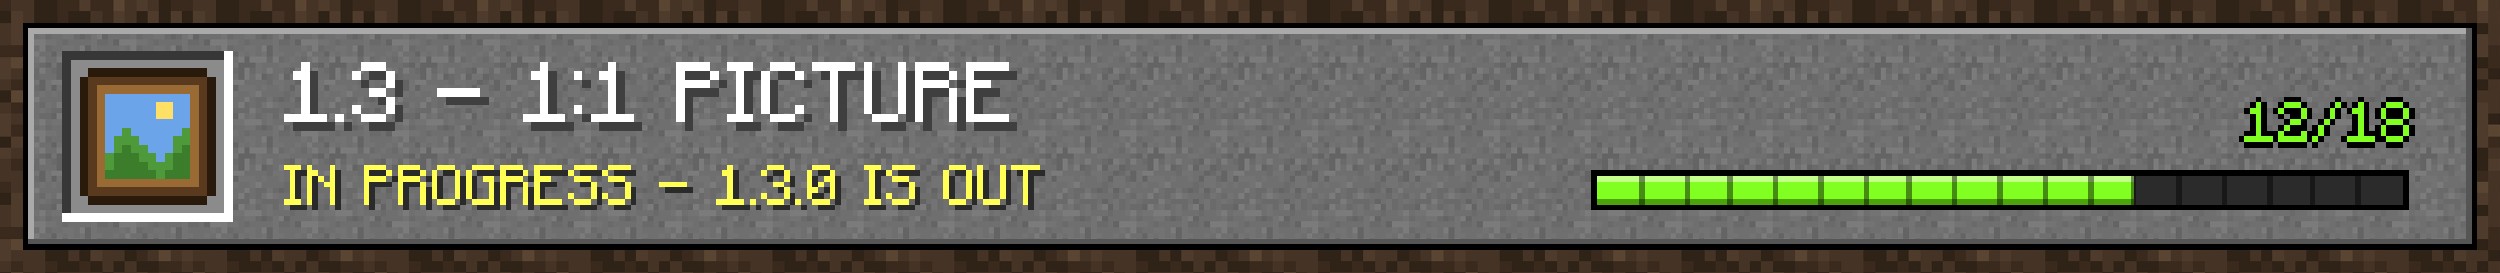
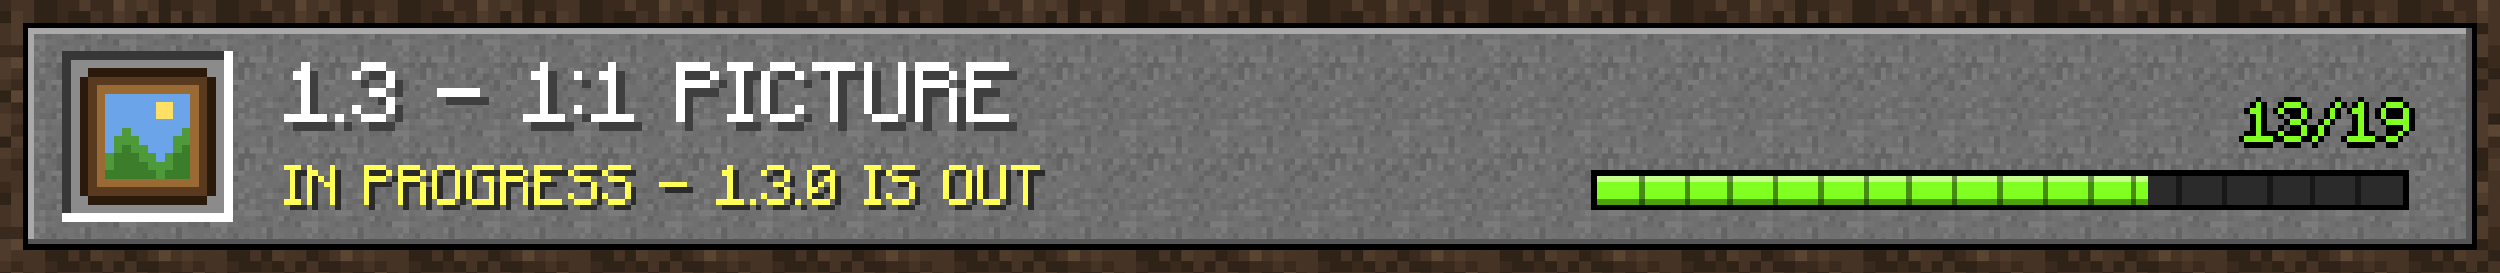
<svg xmlns="http://www.w3.org/2000/svg" width="880" height="96" viewBox="0 0 880 96" shape-rendering="crispEdges" role="img">
  <defs>
    <pattern id="dirt" width="64" height="64" patternUnits="userSpaceOnUse">
      <path fill="#3a2a1d" d="M0 0h4v4h-4zM20 0h8v4h-8zM32 0h8v4h-8zM60 0h4v4h-4zM20 4h4v4h-4zM36 4h4v4h-4zM20 8h12v4h-12zM28 12h4v4h-4zM52 12h4v4h-4zM0 16h8v4h-8zM16 16h4v4h-4zM28 16h8v4h-8zM44 16h4v4h-4zM52 16h4v4h-4zM20 20h4v4h-4zM28 20h8v4h-8zM44 20h8v4h-8zM48 24h4v4h-4zM4 28h4v4h-4zM16 28h4v4h-4zM28 28h4v4h-4zM56 28h8v4h-8zM8 32h4v4h-4zM52 32h4v4h-4zM4 36h4v4h-4zM12 36h8v4h-8zM28 36h4v4h-4zM52 36h4v4h-4zM8 40h8v4h-8zM20 40h4v4h-4zM32 40h8v4h-8zM56 40h8v4h-8zM4 44h4v4h-4zM28 44h8v4h-8zM60 44h4v4h-4zM16 48h4v4h-4zM24 48h8v4h-8zM36 48h4v4h-4zM44 48h4v4h-4zM8 52h4v4h-4zM16 52h4v4h-4zM48 52h4v4h-4zM4 56h4v4h-4zM16 56h4v4h-4zM36 56h4v4h-4zM48 56h12v4h-12zM12 60h20v4h-20zM40 60h4v4h-4z" />
      <path fill="#453325" d="M4 0h8v4h-8zM44 0h4v4h-4zM52 0h4v4h-4zM8 4h4v4h-4zM32 4h4v4h-4zM44 4h4v4h-4zM0 8h4v4h-4zM8 8h4v4h-4zM36 8h4v4h-4zM44 8h20v4h-20zM0 12h4v4h-4zM44 12h4v4h-4zM60 12h4v4h-4zM24 16h4v4h-4zM60 16h4v4h-4zM8 20h4v4h-4zM16 20h4v4h-4zM36 20h4v4h-4zM56 20h4v4h-4zM4 24h12v4h-12zM24 24h4v4h-4zM36 24h8v4h-8zM52 24h4v4h-4zM60 24h4v4h-4zM0 28h4v4h-4zM8 28h8v4h-8zM36 28h4v4h-4zM44 28h4v4h-4zM12 32h4v4h-4zM20 32h16v4h-16zM40 32h8v4h-8zM56 32h4v4h-4zM0 36h4v4h-4zM20 36h4v4h-4zM32 36h8v4h-8zM44 36h4v4h-4zM56 36h4v4h-4zM4 40h4v4h-4zM16 40h4v4h-4zM52 40h4v4h-4zM8 44h16v4h-16zM48 44h4v4h-4zM12 48h4v4h-4zM20 48h4v4h-4zM4 52h4v4h-4zM20 52h4v4h-4zM28 52h8v4h-8zM44 52h4v4h-4zM56 52h4v4h-4zM0 56h4v4h-4zM8 56h4v4h-4zM60 56h4v4h-4zM0 60h8v4h-8zM44 60h16v4h-16z" />
      <path fill="#2f2217" d="M12 0h8v4h-8zM56 0h4v4h-4zM0 4h4v4h-4zM12 4h8v4h-8zM24 4h8v4h-8zM48 4h4v4h-4zM56 4h4v4h-4zM40 8h4v4h-4zM8 12h4v4h-4zM24 12h4v4h-4zM48 12h4v4h-4zM48 16h4v4h-4zM56 16h4v4h-4zM24 20h4v4h-4zM40 20h4v4h-4zM16 24h8v4h-8zM28 24h4v4h-4zM44 24h4v4h-4zM20 28h8v4h-8zM32 28h4v4h-4zM40 28h4v4h-4zM48 28h8v4h-8zM0 32h4v4h-4zM16 32h4v4h-4zM36 32h4v4h-4zM60 32h4v4h-4zM24 36h4v4h-4zM60 36h4v4h-4zM44 40h4v4h-4zM0 48h4v4h-4zM8 48h4v4h-4zM32 48h4v4h-4zM52 48h4v4h-4zM12 52h4v4h-4zM24 52h4v4h-4zM40 52h4v4h-4zM40 56h4v4h-4zM60 60h4v4h-4z" />
      <path fill="#4f3b2b" d="M28 0h4v4h-4zM48 0h4v4h-4zM4 4h4v4h-4zM40 4h4v4h-4zM52 4h4v4h-4zM60 4h4v4h-4zM4 8h4v4h-4zM12 8h8v4h-8zM4 12h4v4h-4zM12 12h8v4h-8zM32 12h4v4h-4zM40 12h4v4h-4zM56 12h4v4h-4zM8 16h4v4h-4zM20 16h4v4h-4zM36 16h8v4h-8zM0 20h4v4h-4zM52 20h4v4h-4zM0 24h4v4h-4zM32 24h4v4h-4zM48 32h4v4h-4zM8 36h4v4h-4zM40 36h4v4h-4zM48 36h4v4h-4zM0 40h4v4h-4zM24 40h8v4h-8zM40 40h4v4h-4zM48 40h4v4h-4zM0 44h4v4h-4zM24 44h4v4h-4zM40 44h4v4h-4zM56 44h4v4h-4zM4 48h4v4h-4zM40 48h4v4h-4zM48 48h4v4h-4zM56 48h8v4h-8zM0 52h4v4h-4zM36 52h4v4h-4zM52 52h4v4h-4zM60 52h4v4h-4zM12 56h4v4h-4zM20 56h16v4h-16zM44 56h4v4h-4zM8 60h4v4h-4zM36 60h4v4h-4z" />
      <path fill="#5a4533" d="M40 0h4v4h-4zM32 8h4v4h-4zM20 12h4v4h-4zM36 12h4v4h-4zM12 16h4v4h-4zM4 20h4v4h-4zM12 20h4v4h-4zM60 20h4v4h-4zM56 24h4v4h-4zM4 32h4v4h-4zM36 44h4v4h-4zM44 44h4v4h-4zM52 44h4v4h-4zM32 60h4v4h-4z" />
    </pattern>
    <pattern id="stone" width="32" height="32" patternUnits="userSpaceOnUse">
      <path fill="#6f6f6f" d="M0 0h4v2h-4zM6 0h2v2h-2zM12 0h2v2h-2zM16 0h2v2h-2zM20 0h4v2h-4zM28 0h4v2h-4zM10 2h2v2h-2zM14 2h8v2h-8zM24 2h2v2h-2zM2 4h6v2h-6zM12 4h2v2h-2zM18 4h2v2h-2zM24 4h2v2h-2zM2 6h2v2h-2zM6 6h2v2h-2zM12 6h2v2h-2zM16 6h2v2h-2zM26 6h2v2h-2zM12 8h2v2h-2zM22 8h2v2h-2zM28 8h2v2h-2zM0 10h6v2h-6zM8 10h4v2h-4zM16 10h2v2h-2zM28 10h2v2h-2zM6 12h8v2h-8zM18 12h4v2h-4zM6 14h2v2h-2zM20 14h2v2h-2zM24 14h8v2h-8zM2 16h8v2h-8zM12 16h2v2h-2zM18 16h4v2h-4zM26 16h2v2h-2zM4 18h4v2h-4zM10 18h2v2h-2zM14 18h4v2h-4zM22 18h2v2h-2zM26 18h2v2h-2zM4 20h2v2h-2zM8 20h2v2h-2zM16 20h4v2h-4zM0 22h2v2h-2zM6 22h8v2h-8zM28 22h4v2h-4zM0 24h4v2h-4zM16 24h2v2h-2zM28 24h2v2h-2zM0 26h2v2h-2zM14 26h6v2h-6zM24 26h2v2h-2zM4 28h4v2h-4zM22 28h8v2h-8zM0 30h2v2h-2zM4 30h2v2h-2zM26 30h2v2h-2zM30 30h2v2h-2z" />
      <path fill="#6a6a6a" d="M4 0h2v2h-2zM0 2h2v2h-2zM4 2h2v2h-2zM26 2h4v2h-4zM8 4h2v2h-2zM14 4h2v2h-2zM22 4h2v2h-2zM26 4h2v2h-2zM0 6h2v2h-2zM10 6h2v2h-2zM18 6h6v2h-6zM28 6h4v2h-4zM0 8h2v2h-2zM10 8h2v2h-2zM14 8h4v2h-4zM26 8h2v2h-2zM6 10h2v2h-2zM16 12h2v2h-2zM26 12h2v2h-2zM30 12h2v2h-2zM2 14h4v2h-4zM22 14h2v2h-2zM16 16h2v2h-2zM2 20h2v2h-2zM10 20h2v2h-2zM30 20h2v2h-2zM14 22h2v2h-2zM4 24h2v2h-2zM12 24h2v2h-2zM18 24h2v2h-2zM24 24h2v2h-2zM12 26h2v2h-2zM30 26h2v2h-2zM10 28h2v2h-2zM30 28h2v2h-2zM12 30h2v2h-2z" />
      <path fill="#737373" d="M8 0h4v2h-4zM14 0h2v2h-2zM18 0h2v2h-2zM24 0h2v2h-2zM6 2h2v2h-2zM30 2h2v2h-2zM0 4h2v2h-2zM10 4h2v2h-2zM16 4h2v2h-2zM28 4h2v2h-2zM8 6h2v2h-2zM14 6h2v2h-2zM2 8h2v2h-2zM8 8h2v2h-2zM24 8h2v2h-2zM30 8h2v2h-2zM12 10h2v2h-2zM18 10h4v2h-4zM30 10h2v2h-2zM0 12h2v2h-2zM14 12h2v2h-2zM22 12h4v2h-4zM0 14h2v2h-2zM16 14h4v2h-4zM0 16h2v2h-2zM10 16h2v2h-2zM22 16h4v2h-4zM0 18h4v2h-4zM8 18h2v2h-2zM20 18h2v2h-2zM24 18h2v2h-2zM28 18h2v2h-2zM6 20h2v2h-2zM12 20h2v2h-2zM2 22h4v2h-4zM18 22h2v2h-2zM26 22h2v2h-2zM10 24h2v2h-2zM26 24h2v2h-2zM6 26h4v2h-4zM0 28h4v2h-4zM12 28h2v2h-2zM16 28h2v2h-2zM2 30h2v2h-2zM8 30h4v2h-4zM16 30h2v2h-2zM20 30h6v2h-6zM28 30h2v2h-2z" />
      <path fill="#7b7b7b" d="M26 0h2v2h-2zM12 2h2v2h-2zM22 2h2v2h-2zM20 4h2v2h-2zM30 4h2v2h-2zM24 6h2v2h-2zM4 8h2v2h-2zM20 8h2v2h-2zM14 10h2v2h-2zM22 10h6v2h-6zM2 12h2v2h-2zM10 14h6v2h-6zM14 16h2v2h-2zM28 16h2v2h-2zM12 18h2v2h-2zM0 20h2v2h-2zM14 20h2v2h-2zM20 20h2v2h-2zM24 20h6v2h-6zM8 24h2v2h-2zM14 24h2v2h-2zM22 24h2v2h-2zM30 24h2v2h-2zM2 26h2v2h-2zM22 26h2v2h-2zM26 26h2v2h-2zM18 28h4v2h-4z" />
      <path fill="#646464" d="M2 2h2v2h-2zM8 2h2v2h-2zM4 6h2v2h-2zM6 8h2v2h-2zM18 8h2v2h-2zM4 12h2v2h-2zM28 12h2v2h-2zM8 14h2v2h-2zM30 16h2v2h-2zM18 18h2v2h-2zM30 18h2v2h-2zM22 20h2v2h-2zM16 22h2v2h-2zM20 22h6v2h-6zM6 24h2v2h-2zM20 24h2v2h-2zM4 26h2v2h-2zM10 26h2v2h-2zM20 26h2v2h-2zM28 26h2v2h-2zM8 28h2v2h-2zM14 28h2v2h-2zM6 30h2v2h-2zM14 30h2v2h-2zM18 30h2v2h-2z" />
    </pattern>
  </defs>
  <rect x="0" y="0" width="880" height="96" fill="url(#dirt)" />
  <rect x="8" y="8" width="864" height="80" fill="#000000" />
  <rect x="10" y="10" width="860" height="76" fill="url(#stone)" />
  <rect x="10" y="10" width="860" height="2" fill="#aaaaaa" />
  <rect x="10" y="10" width="2" height="76" fill="#aaaaaa" />
  <rect x="10" y="84" width="860" height="2" fill="#555555" />
  <rect x="868" y="10" width="2" height="76" fill="#555555" />
  <rect x="22" y="18" width="60" height="60" fill="#8b8b8b" />
  <rect x="22" y="18" width="60" height="3" fill="#373737" />
  <rect x="22" y="18" width="3" height="60" fill="#373737" />
  <rect x="22" y="75" width="60" height="3" fill="#ffffff" />
  <rect x="79" y="18" width="3" height="60" fill="#ffffff" />
  <path fill="#2a1a0c" d="M31 24h42v3h-42zM28 27h3v3h-3zM73 27h3v3h-3zM28 30h3v3h-3zM73 30h3v3h-3zM28 33h3v3h-3zM73 33h3v3h-3zM28 36h3v3h-3zM73 36h3v3h-3zM28 39h3v3h-3zM73 39h3v3h-3zM28 42h3v3h-3zM73 42h3v3h-3zM28 45h3v3h-3zM73 45h3v3h-3zM28 48h3v3h-3zM73 48h3v3h-3zM28 51h3v3h-3zM73 51h3v3h-3zM28 54h3v3h-3zM73 54h3v3h-3zM28 57h3v3h-3zM73 57h3v3h-3zM28 60h3v3h-3zM73 60h3v3h-3zM28 63h3v3h-3zM73 63h3v3h-3zM28 66h3v3h-3zM73 66h3v3h-3zM31 69h42v3h-42z" />
  <path fill="#5a3a1e" d="M31 27h42v3h-42zM31 30h3v3h-3zM70 30h3v3h-3zM31 33h3v3h-3zM70 33h3v3h-3zM31 36h3v3h-3zM70 36h3v3h-3zM31 39h3v3h-3zM70 39h3v3h-3zM31 42h3v3h-3zM70 42h3v3h-3zM31 45h3v3h-3zM70 45h3v3h-3zM31 48h3v3h-3zM70 48h3v3h-3zM31 51h3v3h-3zM70 51h3v3h-3zM31 54h3v3h-3zM70 54h3v3h-3zM31 57h3v3h-3zM70 57h3v3h-3zM31 60h3v3h-3zM70 60h3v3h-3zM31 63h3v3h-3zM70 63h3v3h-3zM31 66h42v3h-42z" />
  <path fill="#9a6a35" d="M34 30h36v3h-36zM34 33h3v3h-3zM67 33h3v3h-3zM34 36h3v3h-3zM67 36h3v3h-3zM34 39h3v3h-3zM67 39h3v3h-3zM34 42h3v3h-3zM67 42h3v3h-3zM34 45h3v3h-3zM67 45h3v3h-3zM34 48h3v3h-3zM67 48h3v3h-3zM34 51h3v3h-3zM67 51h3v3h-3zM34 54h3v3h-3zM67 54h3v3h-3zM34 57h3v3h-3zM67 57h3v3h-3zM34 60h3v3h-3zM67 60h3v3h-3zM34 63h36v3h-36z" />
  <path fill="#6ba4e8" d="M37 33h30v3h-30zM37 36h18v3h-18zM61 36h6v3h-6zM37 39h18v3h-18zM61 39h6v3h-6zM37 42h30v3h-30zM37 45h6v3h-6zM46 45h18v3h-18zM37 48h3v3h-3zM49 48h12v3h-12zM37 51h3v3h-3zM52 51h9v3h-9zM55 54h3v3h-3z" />
  <path fill="#ffe066" d="M55 36h6v3h-6zM55 39h6v3h-6z" />
  <path fill="#4e9a3a" d="M43 45h3v3h-3zM64 45h3v3h-3zM40 48h9v3h-9zM61 48h6v3h-6zM40 51h3v3h-3zM46 51h6v3h-6zM61 51h3v3h-3zM37 54h3v3h-3zM49 54h6v3h-6zM58 54h3v3h-3zM37 57h3v3h-3zM52 57h9v3h-9zM55 60h3v3h-3z" />
  <path fill="#3c7d2c" d="M43 51h3v3h-3zM64 51h3v3h-3zM40 54h9v3h-9zM61 54h6v3h-6zM40 57h12v3h-12zM61 57h6v3h-6zM37 60h18v3h-18zM58 60h9v3h-9z" />
  <path fill="#3f3f3f" d="M109 25h3v3h-3zM106 28h6v3h-6zM109 31h3v3h-3zM109 34h3v3h-3zM109 37h3v3h-3zM109 40h3v3h-3zM103 43h15v3h-15zM121 43h3v3h-3zM130 25h9v3h-9zM127 28h3v3h-3zM139 28h3v3h-3zM139 31h3v3h-3zM133 34h6v3h-6zM139 37h3v3h-3zM127 40h3v3h-3zM139 40h3v3h-3zM130 43h9v3h-9zM157 34h15v3h-15zM193 25h3v3h-3zM190 28h6v3h-6zM193 31h3v3h-3zM193 34h3v3h-3zM193 37h3v3h-3zM193 40h3v3h-3zM187 43h15v3h-15zM205 28h3v3h-3zM205 40h3v3h-3zM217 25h3v3h-3zM214 28h6v3h-6zM217 31h3v3h-3zM217 34h3v3h-3zM217 37h3v3h-3zM217 40h3v3h-3zM211 43h15v3h-15zM241 25h12v3h-12zM241 28h3v3h-3zM253 28h3v3h-3zM241 31h12v3h-12zM241 34h3v3h-3zM241 37h3v3h-3zM241 40h3v3h-3zM241 43h3v3h-3zM259 25h9v3h-9zM262 28h3v3h-3zM262 31h3v3h-3zM262 34h3v3h-3zM262 37h3v3h-3zM262 40h3v3h-3zM259 43h9v3h-9zM274 25h9v3h-9zM271 28h3v3h-3zM283 28h3v3h-3zM271 31h3v3h-3zM271 34h3v3h-3zM271 37h3v3h-3zM271 40h3v3h-3zM283 40h3v3h-3zM274 43h9v3h-9zM289 25h15v3h-15zM295 28h3v3h-3zM295 31h3v3h-3zM295 34h3v3h-3zM295 37h3v3h-3zM295 40h3v3h-3zM295 43h3v3h-3zM307 25h3v3h-3zM319 25h3v3h-3zM307 28h3v3h-3zM319 28h3v3h-3zM307 31h3v3h-3zM319 31h3v3h-3zM307 34h3v3h-3zM319 34h3v3h-3zM307 37h3v3h-3zM319 37h3v3h-3zM307 40h3v3h-3zM319 40h3v3h-3zM310 43h9v3h-9zM325 25h12v3h-12zM325 28h3v3h-3zM337 28h3v3h-3zM325 31h12v3h-12zM325 34h3v3h-3zM337 34h3v3h-3zM325 37h3v3h-3zM337 37h3v3h-3zM325 40h3v3h-3zM337 40h3v3h-3zM325 43h3v3h-3zM337 43h3v3h-3zM343 25h15v3h-15zM343 28h3v3h-3zM343 31h9v3h-9zM343 34h3v3h-3zM343 37h3v3h-3zM343 40h3v3h-3zM343 43h15v3h-15z" />
  <path fill="#ffffff" d="M106 22h3v3h-3zM103 25h6v3h-6zM106 28h3v3h-3zM106 31h3v3h-3zM106 34h3v3h-3zM106 37h3v3h-3zM100 40h15v3h-15zM118 40h3v3h-3zM127 22h9v3h-9zM124 25h3v3h-3zM136 25h3v3h-3zM136 28h3v3h-3zM130 31h6v3h-6zM136 34h3v3h-3zM124 37h3v3h-3zM136 37h3v3h-3zM127 40h9v3h-9zM154 31h15v3h-15zM190 22h3v3h-3zM187 25h6v3h-6zM190 28h3v3h-3zM190 31h3v3h-3zM190 34h3v3h-3zM190 37h3v3h-3zM184 40h15v3h-15zM202 25h3v3h-3zM202 37h3v3h-3zM214 22h3v3h-3zM211 25h6v3h-6zM214 28h3v3h-3zM214 31h3v3h-3zM214 34h3v3h-3zM214 37h3v3h-3zM208 40h15v3h-15zM238 22h12v3h-12zM238 25h3v3h-3zM250 25h3v3h-3zM238 28h12v3h-12zM238 31h3v3h-3zM238 34h3v3h-3zM238 37h3v3h-3zM238 40h3v3h-3zM256 22h9v3h-9zM259 25h3v3h-3zM259 28h3v3h-3zM259 31h3v3h-3zM259 34h3v3h-3zM259 37h3v3h-3zM256 40h9v3h-9zM271 22h9v3h-9zM268 25h3v3h-3zM280 25h3v3h-3zM268 28h3v3h-3zM268 31h3v3h-3zM268 34h3v3h-3zM268 37h3v3h-3zM280 37h3v3h-3zM271 40h9v3h-9zM286 22h15v3h-15zM292 25h3v3h-3zM292 28h3v3h-3zM292 31h3v3h-3zM292 34h3v3h-3zM292 37h3v3h-3zM292 40h3v3h-3zM304 22h3v3h-3zM316 22h3v3h-3zM304 25h3v3h-3zM316 25h3v3h-3zM304 28h3v3h-3zM316 28h3v3h-3zM304 31h3v3h-3zM316 31h3v3h-3zM304 34h3v3h-3zM316 34h3v3h-3zM304 37h3v3h-3zM316 37h3v3h-3zM307 40h9v3h-9zM322 22h12v3h-12zM322 25h3v3h-3zM334 25h3v3h-3zM322 28h12v3h-12zM322 31h3v3h-3zM334 31h3v3h-3zM322 34h3v3h-3zM334 34h3v3h-3zM322 37h3v3h-3zM334 37h3v3h-3zM322 40h3v3h-3zM334 40h3v3h-3zM340 22h15v3h-15zM340 25h3v3h-3zM340 28h9v3h-9zM340 31h3v3h-3zM340 34h3v3h-3zM340 37h3v3h-3zM340 40h15v3h-15z" />
  <path fill="#2a2a2a" d="M102 60h6v2h-6zM104 62h2v2h-2zM104 64h2v2h-2zM104 66h2v2h-2zM104 68h2v2h-2zM104 70h2v2h-2zM102 72h6v2h-6zM110 60h2v2h-2zM118 60h2v2h-2zM110 62h4v2h-4zM118 62h2v2h-2zM110 64h2v2h-2zM114 64h2v2h-2zM118 64h2v2h-2zM110 66h2v2h-2zM116 66h4v2h-4zM110 68h2v2h-2zM118 68h2v2h-2zM110 70h2v2h-2zM118 70h2v2h-2zM110 72h2v2h-2zM118 72h2v2h-2zM130 60h8v2h-8zM130 62h2v2h-2zM138 62h2v2h-2zM130 64h8v2h-8zM130 66h2v2h-2zM130 68h2v2h-2zM130 70h2v2h-2zM130 72h2v2h-2zM142 60h8v2h-8zM142 62h2v2h-2zM150 62h2v2h-2zM142 64h8v2h-8zM142 66h2v2h-2zM150 66h2v2h-2zM142 68h2v2h-2zM150 68h2v2h-2zM142 70h2v2h-2zM150 70h2v2h-2zM142 72h2v2h-2zM150 72h2v2h-2zM156 60h6v2h-6zM154 62h2v2h-2zM162 62h2v2h-2zM154 64h2v2h-2zM162 64h2v2h-2zM154 66h2v2h-2zM162 66h2v2h-2zM154 68h2v2h-2zM162 68h2v2h-2zM154 70h2v2h-2zM162 70h2v2h-2zM156 72h6v2h-6zM168 60h8v2h-8zM166 62h2v2h-2zM166 64h2v2h-2zM172 64h4v2h-4zM166 66h2v2h-2zM174 66h2v2h-2zM166 68h2v2h-2zM174 68h2v2h-2zM166 70h2v2h-2zM174 70h2v2h-2zM168 72h8v2h-8zM178 60h8v2h-8zM178 62h2v2h-2zM186 62h2v2h-2zM178 64h8v2h-8zM178 66h2v2h-2zM186 66h2v2h-2zM178 68h2v2h-2zM186 68h2v2h-2zM178 70h2v2h-2zM186 70h2v2h-2zM178 72h2v2h-2zM186 72h2v2h-2zM190 60h10v2h-10zM190 62h2v2h-2zM190 64h6v2h-6zM190 66h2v2h-2zM190 68h2v2h-2zM190 70h2v2h-2zM190 72h10v2h-10zM204 60h8v2h-8zM202 62h2v2h-2zM204 64h6v2h-6zM210 66h2v2h-2zM210 68h2v2h-2zM202 70h2v2h-2zM210 70h2v2h-2zM204 72h6v2h-6zM216 60h8v2h-8zM214 62h2v2h-2zM216 64h6v2h-6zM222 66h2v2h-2zM222 68h2v2h-2zM214 70h2v2h-2zM222 70h2v2h-2zM216 72h6v2h-6zM234 66h10v2h-10zM258 60h2v2h-2zM256 62h4v2h-4zM258 64h2v2h-2zM258 66h2v2h-2zM258 68h2v2h-2zM258 70h2v2h-2zM254 72h10v2h-10zM266 72h2v2h-2zM272 60h6v2h-6zM270 62h2v2h-2zM278 62h2v2h-2zM278 64h2v2h-2zM274 66h4v2h-4zM278 68h2v2h-2zM270 70h2v2h-2zM278 70h2v2h-2zM272 72h6v2h-6zM282 72h2v2h-2zM288 60h6v2h-6zM286 62h2v2h-2zM294 62h2v2h-2zM286 64h2v2h-2zM292 64h4v2h-4zM286 66h2v2h-2zM290 66h2v2h-2zM294 66h2v2h-2zM286 68h4v2h-4zM294 68h2v2h-2zM286 70h2v2h-2zM294 70h2v2h-2zM288 72h6v2h-6zM306 60h6v2h-6zM308 62h2v2h-2zM308 64h2v2h-2zM308 66h2v2h-2zM308 68h2v2h-2zM308 70h2v2h-2zM306 72h6v2h-6zM316 60h8v2h-8zM314 62h2v2h-2zM316 64h6v2h-6zM322 66h2v2h-2zM322 68h2v2h-2zM314 70h2v2h-2zM322 70h2v2h-2zM316 72h6v2h-6zM336 60h6v2h-6zM334 62h2v2h-2zM342 62h2v2h-2zM334 64h2v2h-2zM342 64h2v2h-2zM334 66h2v2h-2zM342 66h2v2h-2zM334 68h2v2h-2zM342 68h2v2h-2zM334 70h2v2h-2zM342 70h2v2h-2zM336 72h6v2h-6zM346 60h2v2h-2zM354 60h2v2h-2zM346 62h2v2h-2zM354 62h2v2h-2zM346 64h2v2h-2zM354 64h2v2h-2zM346 66h2v2h-2zM354 66h2v2h-2zM346 68h2v2h-2zM354 68h2v2h-2zM346 70h2v2h-2zM354 70h2v2h-2zM348 72h6v2h-6zM358 60h10v2h-10zM362 62h2v2h-2zM362 64h2v2h-2zM362 66h2v2h-2zM362 68h2v2h-2zM362 70h2v2h-2zM362 72h2v2h-2z" />
  <path fill="#ffff55" d="M100 58h6v2h-6zM102 60h2v2h-2zM102 62h2v2h-2zM102 64h2v2h-2zM102 66h2v2h-2zM102 68h2v2h-2zM100 70h6v2h-6zM108 58h2v2h-2zM116 58h2v2h-2zM108 60h4v2h-4zM116 60h2v2h-2zM108 62h2v2h-2zM112 62h2v2h-2zM116 62h2v2h-2zM108 64h2v2h-2zM114 64h4v2h-4zM108 66h2v2h-2zM116 66h2v2h-2zM108 68h2v2h-2zM116 68h2v2h-2zM108 70h2v2h-2zM116 70h2v2h-2zM128 58h8v2h-8zM128 60h2v2h-2zM136 60h2v2h-2zM128 62h8v2h-8zM128 64h2v2h-2zM128 66h2v2h-2zM128 68h2v2h-2zM128 70h2v2h-2zM140 58h8v2h-8zM140 60h2v2h-2zM148 60h2v2h-2zM140 62h8v2h-8zM140 64h2v2h-2zM148 64h2v2h-2zM140 66h2v2h-2zM148 66h2v2h-2zM140 68h2v2h-2zM148 68h2v2h-2zM140 70h2v2h-2zM148 70h2v2h-2zM154 58h6v2h-6zM152 60h2v2h-2zM160 60h2v2h-2zM152 62h2v2h-2zM160 62h2v2h-2zM152 64h2v2h-2zM160 64h2v2h-2zM152 66h2v2h-2zM160 66h2v2h-2zM152 68h2v2h-2zM160 68h2v2h-2zM154 70h6v2h-6zM166 58h8v2h-8zM164 60h2v2h-2zM164 62h2v2h-2zM170 62h4v2h-4zM164 64h2v2h-2zM172 64h2v2h-2zM164 66h2v2h-2zM172 66h2v2h-2zM164 68h2v2h-2zM172 68h2v2h-2zM166 70h8v2h-8zM176 58h8v2h-8zM176 60h2v2h-2zM184 60h2v2h-2zM176 62h8v2h-8zM176 64h2v2h-2zM184 64h2v2h-2zM176 66h2v2h-2zM184 66h2v2h-2zM176 68h2v2h-2zM184 68h2v2h-2zM176 70h2v2h-2zM184 70h2v2h-2zM188 58h10v2h-10zM188 60h2v2h-2zM188 62h6v2h-6zM188 64h2v2h-2zM188 66h2v2h-2zM188 68h2v2h-2zM188 70h10v2h-10zM202 58h8v2h-8zM200 60h2v2h-2zM202 62h6v2h-6zM208 64h2v2h-2zM208 66h2v2h-2zM200 68h2v2h-2zM208 68h2v2h-2zM202 70h6v2h-6zM214 58h8v2h-8zM212 60h2v2h-2zM214 62h6v2h-6zM220 64h2v2h-2zM220 66h2v2h-2zM212 68h2v2h-2zM220 68h2v2h-2zM214 70h6v2h-6zM232 64h10v2h-10zM256 58h2v2h-2zM254 60h4v2h-4zM256 62h2v2h-2zM256 64h2v2h-2zM256 66h2v2h-2zM256 68h2v2h-2zM252 70h10v2h-10zM264 70h2v2h-2zM270 58h6v2h-6zM268 60h2v2h-2zM276 60h2v2h-2zM276 62h2v2h-2zM272 64h4v2h-4zM276 66h2v2h-2zM268 68h2v2h-2zM276 68h2v2h-2zM270 70h6v2h-6zM280 70h2v2h-2zM286 58h6v2h-6zM284 60h2v2h-2zM292 60h2v2h-2zM284 62h2v2h-2zM290 62h4v2h-4zM284 64h2v2h-2zM288 64h2v2h-2zM292 64h2v2h-2zM284 66h4v2h-4zM292 66h2v2h-2zM284 68h2v2h-2zM292 68h2v2h-2zM286 70h6v2h-6zM304 58h6v2h-6zM306 60h2v2h-2zM306 62h2v2h-2zM306 64h2v2h-2zM306 66h2v2h-2zM306 68h2v2h-2zM304 70h6v2h-6zM314 58h8v2h-8zM312 60h2v2h-2zM314 62h6v2h-6zM320 64h2v2h-2zM320 66h2v2h-2zM312 68h2v2h-2zM320 68h2v2h-2zM314 70h6v2h-6zM334 58h6v2h-6zM332 60h2v2h-2zM340 60h2v2h-2zM332 62h2v2h-2zM340 62h2v2h-2zM332 64h2v2h-2zM340 64h2v2h-2zM332 66h2v2h-2zM340 66h2v2h-2zM332 68h2v2h-2zM340 68h2v2h-2zM334 70h6v2h-6zM344 58h2v2h-2zM352 58h2v2h-2zM344 60h2v2h-2zM352 60h2v2h-2zM344 62h2v2h-2zM352 62h2v2h-2zM344 64h2v2h-2zM352 64h2v2h-2zM344 66h2v2h-2zM352 66h2v2h-2zM344 68h2v2h-2zM352 68h2v2h-2zM346 70h6v2h-6zM356 58h10v2h-10zM360 60h2v2h-2zM360 62h2v2h-2zM360 64h2v2h-2zM360 66h2v2h-2zM360 68h2v2h-2zM360 70h2v2h-2z" />
-   <path fill="#000000" d="M792 36h2v2h-2zM790 38h4v2h-4zM792 40h2v2h-2zM792 42h2v2h-2zM792 44h2v2h-2zM792 46h2v2h-2zM788 48h10v2h-10zM802 36h6v2h-6zM800 38h2v2h-2zM808 38h2v2h-2zM808 40h2v2h-2zM804 42h4v2h-4zM802 44h2v2h-2zM800 46h2v2h-2zM808 46h2v2h-2zM800 48h10v2h-10zM820 36h2v2h-2zM818 38h2v2h-2zM818 40h2v2h-2zM816 42h2v2h-2zM814 44h2v2h-2zM814 46h2v2h-2zM812 48h2v2h-2zM828 36h2v2h-2zM826 38h4v2h-4zM828 40h2v2h-2zM828 42h2v2h-2zM828 44h2v2h-2zM828 46h2v2h-2zM824 48h10v2h-10zM838 36h6v2h-6zM836 38h2v2h-2zM844 38h2v2h-2zM836 40h2v2h-2zM844 40h2v2h-2zM838 42h6v2h-6zM836 44h2v2h-2zM844 44h2v2h-2zM836 46h2v2h-2zM844 46h2v2h-2zM838 48h6v2h-6z" />
-   <path fill="#000000" d="M796 36h2v2h-2zM794 38h4v2h-4zM796 40h2v2h-2zM796 42h2v2h-2zM796 44h2v2h-2zM796 46h2v2h-2zM792 48h10v2h-10zM806 36h6v2h-6zM804 38h2v2h-2zM812 38h2v2h-2zM812 40h2v2h-2zM808 42h4v2h-4zM806 44h2v2h-2zM804 46h2v2h-2zM812 46h2v2h-2zM804 48h10v2h-10zM824 36h2v2h-2zM822 38h2v2h-2zM822 40h2v2h-2zM820 42h2v2h-2zM818 44h2v2h-2zM818 46h2v2h-2zM816 48h2v2h-2zM832 36h2v2h-2zM830 38h4v2h-4zM832 40h2v2h-2zM832 42h2v2h-2zM832 44h2v2h-2zM832 46h2v2h-2zM828 48h10v2h-10zM842 36h6v2h-6zM840 38h2v2h-2zM848 38h2v2h-2zM840 40h2v2h-2zM848 40h2v2h-2zM842 42h6v2h-6zM840 44h2v2h-2zM848 44h2v2h-2zM840 46h2v2h-2zM848 46h2v2h-2zM842 48h6v2h-6z" />
-   <path fill="#000000" d="M794 34h2v2h-2zM792 36h4v2h-4zM794 38h2v2h-2zM794 40h2v2h-2zM794 42h2v2h-2zM794 44h2v2h-2zM790 46h10v2h-10zM804 34h6v2h-6zM802 36h2v2h-2zM810 36h2v2h-2zM810 38h2v2h-2zM806 40h4v2h-4zM804 42h2v2h-2zM802 44h2v2h-2zM810 44h2v2h-2zM802 46h10v2h-10zM822 34h2v2h-2zM820 36h2v2h-2zM820 38h2v2h-2zM818 40h2v2h-2zM816 42h2v2h-2zM816 44h2v2h-2zM814 46h2v2h-2zM830 34h2v2h-2zM828 36h4v2h-4zM830 38h2v2h-2zM830 40h2v2h-2zM830 42h2v2h-2zM830 44h2v2h-2zM826 46h10v2h-10zM840 34h6v2h-6zM838 36h2v2h-2zM846 36h2v2h-2zM838 38h2v2h-2zM846 38h2v2h-2zM840 40h6v2h-6zM838 42h2v2h-2zM846 42h2v2h-2zM838 44h2v2h-2zM846 44h2v2h-2zM840 46h6v2h-6z" />
-   <path fill="#000000" d="M794 38h2v2h-2zM792 40h4v2h-4zM794 42h2v2h-2zM794 44h2v2h-2zM794 46h2v2h-2zM794 48h2v2h-2zM790 50h10v2h-10zM804 38h6v2h-6zM802 40h2v2h-2zM810 40h2v2h-2zM810 42h2v2h-2zM806 44h4v2h-4zM804 46h2v2h-2zM802 48h2v2h-2zM810 48h2v2h-2zM802 50h10v2h-10zM822 38h2v2h-2zM820 40h2v2h-2zM820 42h2v2h-2zM818 44h2v2h-2zM816 46h2v2h-2zM816 48h2v2h-2zM814 50h2v2h-2zM830 38h2v2h-2zM828 40h4v2h-4zM830 42h2v2h-2zM830 44h2v2h-2zM830 46h2v2h-2zM830 48h2v2h-2zM826 50h10v2h-10zM840 38h6v2h-6zM838 40h2v2h-2zM846 40h2v2h-2zM838 42h2v2h-2zM846 42h2v2h-2zM840 44h6v2h-6zM838 46h2v2h-2zM846 46h2v2h-2zM838 48h2v2h-2zM846 48h2v2h-2zM840 50h6v2h-6z" />
-   <path fill="#80ff20" d="M794 36h2v2h-2zM792 38h4v2h-4zM794 40h2v2h-2zM794 42h2v2h-2zM794 44h2v2h-2zM794 46h2v2h-2zM790 48h10v2h-10zM804 36h6v2h-6zM802 38h2v2h-2zM810 38h2v2h-2zM810 40h2v2h-2zM806 42h4v2h-4zM804 44h2v2h-2zM802 46h2v2h-2zM810 46h2v2h-2zM802 48h10v2h-10zM822 36h2v2h-2zM820 38h2v2h-2zM820 40h2v2h-2zM818 42h2v2h-2zM816 44h2v2h-2zM816 46h2v2h-2zM814 48h2v2h-2zM830 36h2v2h-2zM828 38h4v2h-4zM830 40h2v2h-2zM830 42h2v2h-2zM830 44h2v2h-2zM830 46h2v2h-2zM826 48h10v2h-10zM840 36h6v2h-6zM838 38h2v2h-2zM846 38h2v2h-2zM838 40h2v2h-2zM846 40h2v2h-2zM840 42h6v2h-6zM838 44h2v2h-2zM846 44h2v2h-2zM838 46h2v2h-2zM846 46h2v2h-2zM840 48h6v2h-6z" />
+   <path fill="#000000" d="M792 36h2v2h-2zM790 38h4v2h-4zM792 40h2v2h-2zM792 42h2v2h-2zM792 44h2v2h-2zM792 46h2v2h-2zM788 48h10v2h-10zM802 36h6v2h-6zM800 38h2v2h-2zM808 38h2v2h-2zM808 40h2v2h-2zM804 42h4v2h-4zM808 44h2v2h-2zM800 46h2v2h-2zM808 46h2v2h-2zM802 48h6v2h-6zM820 36h2v2h-2zM818 38h2v2h-2zM818 40h2v2h-2zM816 42h2v2h-2zM814 44h2v2h-2zM814 46h2v2h-2zM812 48h2v2h-2zM828 36h2v2h-2zM826 38h4v2h-4zM828 40h2v2h-2zM828 42h2v2h-2zM828 44h2v2h-2zM828 46h2v2h-2zM824 48h10v2h-10zM838 36h6v2h-6zM836 38h2v2h-2zM844 38h2v2h-2zM836 40h2v2h-2zM844 40h2v2h-2zM838 42h8v2h-8zM844 44h2v2h-2zM842 46h2v2h-2zM838 48h4v2h-4z" />
+   <path fill="#000000" d="M796 36h2v2h-2zM794 38h4v2h-4zM796 40h2v2h-2zM796 42h2v2h-2zM796 44h2v2h-2zM796 46h2v2h-2zM792 48h10v2h-10zM806 36h6v2h-6zM804 38h2v2h-2zM812 38h2v2h-2zM812 40h2v2h-2zM808 42h4v2h-4zM812 44h2v2h-2zM804 46h2v2h-2zM812 46h2v2h-2zM806 48h6v2h-6zM824 36h2v2h-2zM822 38h2v2h-2zM822 40h2v2h-2zM820 42h2v2h-2zM818 44h2v2h-2zM818 46h2v2h-2zM816 48h2v2h-2zM832 36h2v2h-2zM830 38h4v2h-4zM832 40h2v2h-2zM832 42h2v2h-2zM832 44h2v2h-2zM832 46h2v2h-2zM828 48h10v2h-10zM842 36h6v2h-6zM840 38h2v2h-2zM848 38h2v2h-2zM840 40h2v2h-2zM848 40h2v2h-2zM842 42h8v2h-8zM848 44h2v2h-2zM846 46h2v2h-2zM842 48h4v2h-4z" />
+   <path fill="#000000" d="M794 34h2v2h-2zM792 36h4v2h-4zM794 38h2v2h-2zM794 40h2v2h-2zM794 42h2v2h-2zM794 44h2v2h-2zM790 46h10v2h-10zM804 34h6v2h-6zM802 36h2v2h-2zM810 36h2v2h-2zM810 38h2v2h-2zM806 40h4v2h-4zM810 42h2v2h-2zM802 44h2v2h-2zM810 44h2v2h-2zM804 46h6v2h-6zM822 34h2v2h-2zM820 36h2v2h-2zM820 38h2v2h-2zM818 40h2v2h-2zM816 42h2v2h-2zM816 44h2v2h-2zM814 46h2v2h-2zM830 34h2v2h-2zM828 36h4v2h-4zM830 38h2v2h-2zM830 40h2v2h-2zM830 42h2v2h-2zM830 44h2v2h-2zM826 46h10v2h-10zM840 34h6v2h-6zM838 36h2v2h-2zM846 36h2v2h-2zM838 38h2v2h-2zM846 38h2v2h-2zM840 40h8v2h-8zM846 42h2v2h-2zM844 44h2v2h-2zM840 46h4v2h-4z" />
+   <path fill="#000000" d="M794 38h2v2h-2zM792 40h4v2h-4zM794 42h2v2h-2zM794 44h2v2h-2zM794 46h2v2h-2zM794 48h2v2h-2zM790 50h10v2h-10zM804 38h6v2h-6zM802 40h2v2h-2zM810 40h2v2h-2zM810 42h2v2h-2zM806 44h4v2h-4zM810 46h2v2h-2zM802 48h2v2h-2zM810 48h2v2h-2zM804 50h6v2h-6zM822 38h2v2h-2zM820 40h2v2h-2zM820 42h2v2h-2zM818 44h2v2h-2zM816 46h2v2h-2zM816 48h2v2h-2zM814 50h2v2h-2zM830 38h2v2h-2zM828 40h4v2h-4zM830 42h2v2h-2zM830 44h2v2h-2zM830 46h2v2h-2zM830 48h2v2h-2zM826 50h10v2h-10zM840 38h6v2h-6zM838 40h2v2h-2zM846 40h2v2h-2zM838 42h2v2h-2zM846 42h2v2h-2zM840 44h8v2h-8zM846 46h2v2h-2zM844 48h2v2h-2zM840 50h4v2h-4z" />
+   <path fill="#80ff20" d="M794 36h2v2h-2zM792 38h4v2h-4zM794 40h2v2h-2zM794 42h2v2h-2zM794 44h2v2h-2zM794 46h2v2h-2zM790 48h10v2h-10zM804 36h6v2h-6zM802 38h2v2h-2zM810 38h2v2h-2zM810 40h2v2h-2zM806 42h4v2h-4zM810 44h2v2h-2zM802 46h2v2h-2zM810 46h2v2h-2zM804 48h6v2h-6zM822 36h2v2h-2zM820 38h2v2h-2zM820 40h2v2h-2zM818 42h2v2h-2zM816 44h2v2h-2zM816 46h2v2h-2zM814 48h2v2h-2zM830 36h2v2h-2zM828 38h4v2h-4zM830 40h2v2h-2zM830 42h2v2h-2zM830 44h2v2h-2zM830 46h2v2h-2zM826 48h10v2h-10zM840 36h6v2h-6zM838 38h2v2h-2zM846 38h2v2h-2zM838 40h2v2h-2zM846 40h2v2h-2zM840 42h8v2h-8zM846 44h2v2h-2zM844 46h2v2h-2zM840 48h4v2h-4z" />
  <rect x="560" y="60" width="288" height="14" fill="#000000" />
  <rect x="562" y="62" width="284" height="10" fill="#2b2b2b" />
-   <rect x="562" y="62" width="189" height="10" fill="#80ff20" />
-   <rect x="562" y="62" width="189" height="2" fill="#c3ff8a" />
-   <rect x="562" y="70" width="189" height="2" fill="#4ca30c" />
+   <rect x="562" y="62" width="194" height="10" fill="#80ff20" />
+   <rect x="562" y="62" width="194" height="2" fill="#c3ff8a" />
+   <rect x="562" y="70" width="194" height="2" fill="#4ca30c" />
  <rect x="577" y="62" width="2" height="10" fill="#000000" fill-opacity="0.45" />
  <rect x="593" y="62" width="2" height="10" fill="#000000" fill-opacity="0.45" />
  <rect x="608" y="62" width="2" height="10" fill="#000000" fill-opacity="0.45" />
  <rect x="624" y="62" width="2" height="10" fill="#000000" fill-opacity="0.45" />
  <rect x="640" y="62" width="2" height="10" fill="#000000" fill-opacity="0.45" />
  <rect x="656" y="62" width="2" height="10" fill="#000000" fill-opacity="0.45" />
  <rect x="671" y="62" width="2" height="10" fill="#000000" fill-opacity="0.45" />
  <rect x="687" y="62" width="2" height="10" fill="#000000" fill-opacity="0.45" />
  <rect x="703" y="62" width="2" height="10" fill="#000000" fill-opacity="0.45" />
  <rect x="719" y="62" width="2" height="10" fill="#000000" fill-opacity="0.45" />
  <rect x="735" y="62" width="2" height="10" fill="#000000" fill-opacity="0.45" />
  <rect x="750" y="62" width="2" height="10" fill="#000000" fill-opacity="0.45" />
  <rect x="766" y="62" width="2" height="10" fill="#000000" fill-opacity="0.45" />
  <rect x="782" y="62" width="2" height="10" fill="#000000" fill-opacity="0.45" />
  <rect x="798" y="62" width="2" height="10" fill="#000000" fill-opacity="0.45" />
  <rect x="813" y="62" width="2" height="10" fill="#000000" fill-opacity="0.45" />
  <rect x="829" y="62" width="2" height="10" fill="#000000" fill-opacity="0.45" />
</svg>
